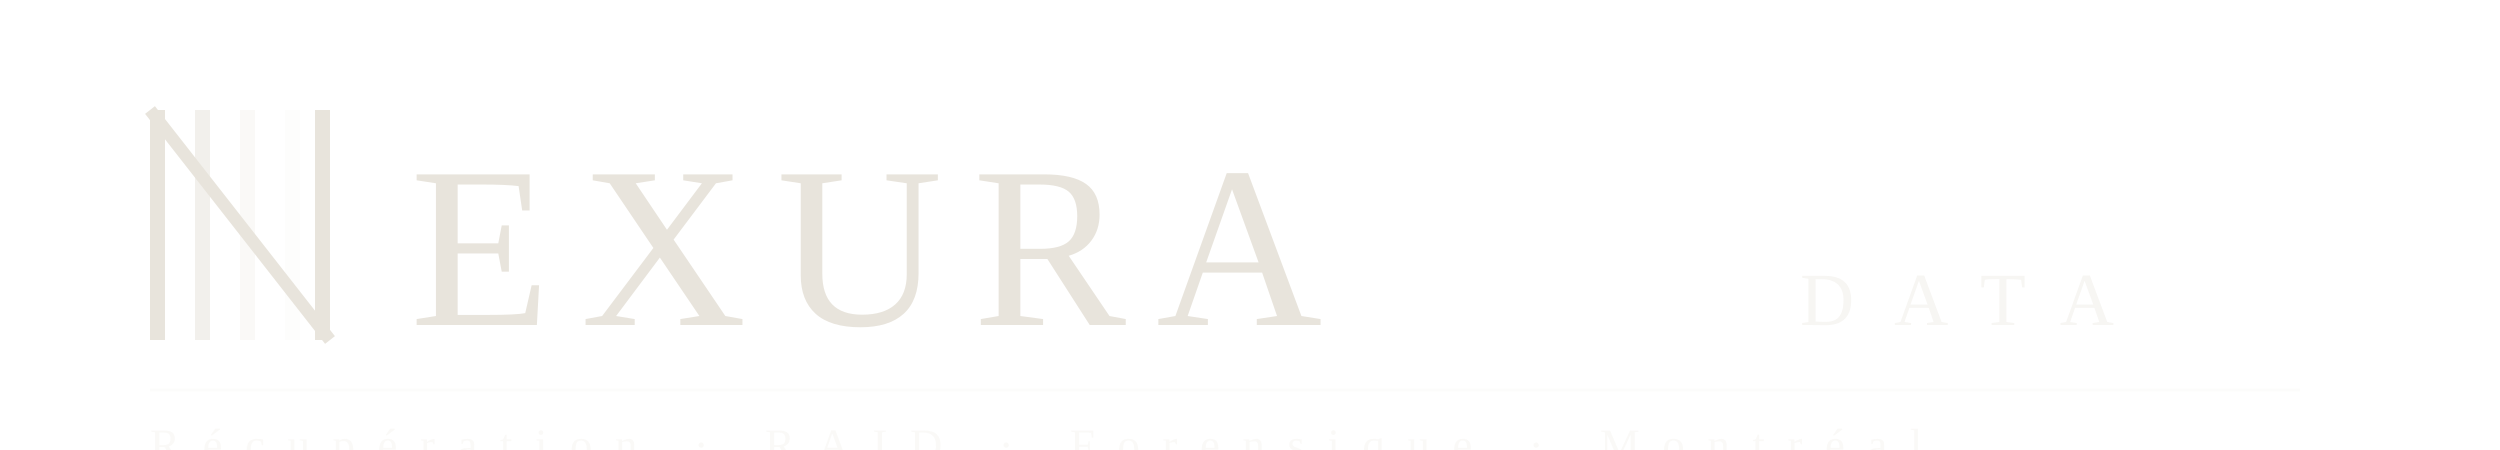
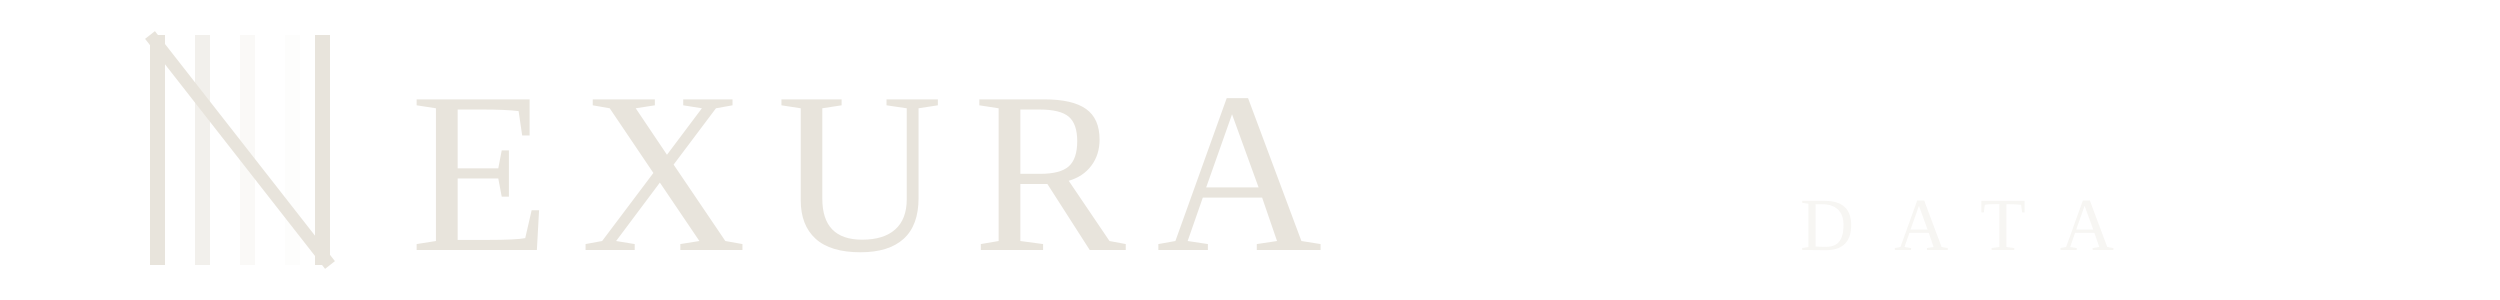
- <svg xmlns="http://www.w3.org/2000/svg" viewBox="0 0 500 90" width="500" height="90">
-   <g transform="translate(30, 22)">
+ <svg xmlns="http://www.w3.org/2000/svg" viewBox="0 0 500 60" width="500" height="60">
+   <g transform="translate(30, 7)">
    <rect x="0" y="0" width="3" height="46" fill="#e8e4dc" opacity="1" />
    <rect x="9" y="0" width="3" height="46" fill="#e8e4dc" opacity="0.55" />
    <rect x="18" y="0" width="3" height="46" fill="#e8e4dc" opacity="0.22" />
    <rect x="27" y="0" width="3" height="46" fill="#e8e4dc" opacity="0.08" />
    <line x1="0" y1="0" x2="36" y2="46" stroke="#e8e4dc" stroke-width="2.5" stroke-linecap="butt" />
    <rect x="33" y="0" width="3" height="46" fill="#e8e4dc" opacity="1" />
    <text x="52" y="43" font-family="'Georgia', 'Times New Roman', serif" font-size="46" font-weight="400" letter-spacing="6" fill="#e8e4dc">EXURA</text>
    <text x="330" y="43" font-family="'Georgia', 'Times New Roman', serif" font-size="15" font-weight="400" letter-spacing="8" fill="#e8e4dc" opacity="0.35">DATA</text>
-     <line x1="0" y1="56" x2="430" y2="56" stroke="#e8e4dc" stroke-width="0.5" opacity="0.12" />
-     <text x="0" y="70" font-family="'Georgia', 'Times New Roman', serif" font-size="9" letter-spacing="4.5" fill="#e8e4dc" opacity="0.22">Récupération · RAID · Forensique · Montréal</text>
  </g>
</svg>
